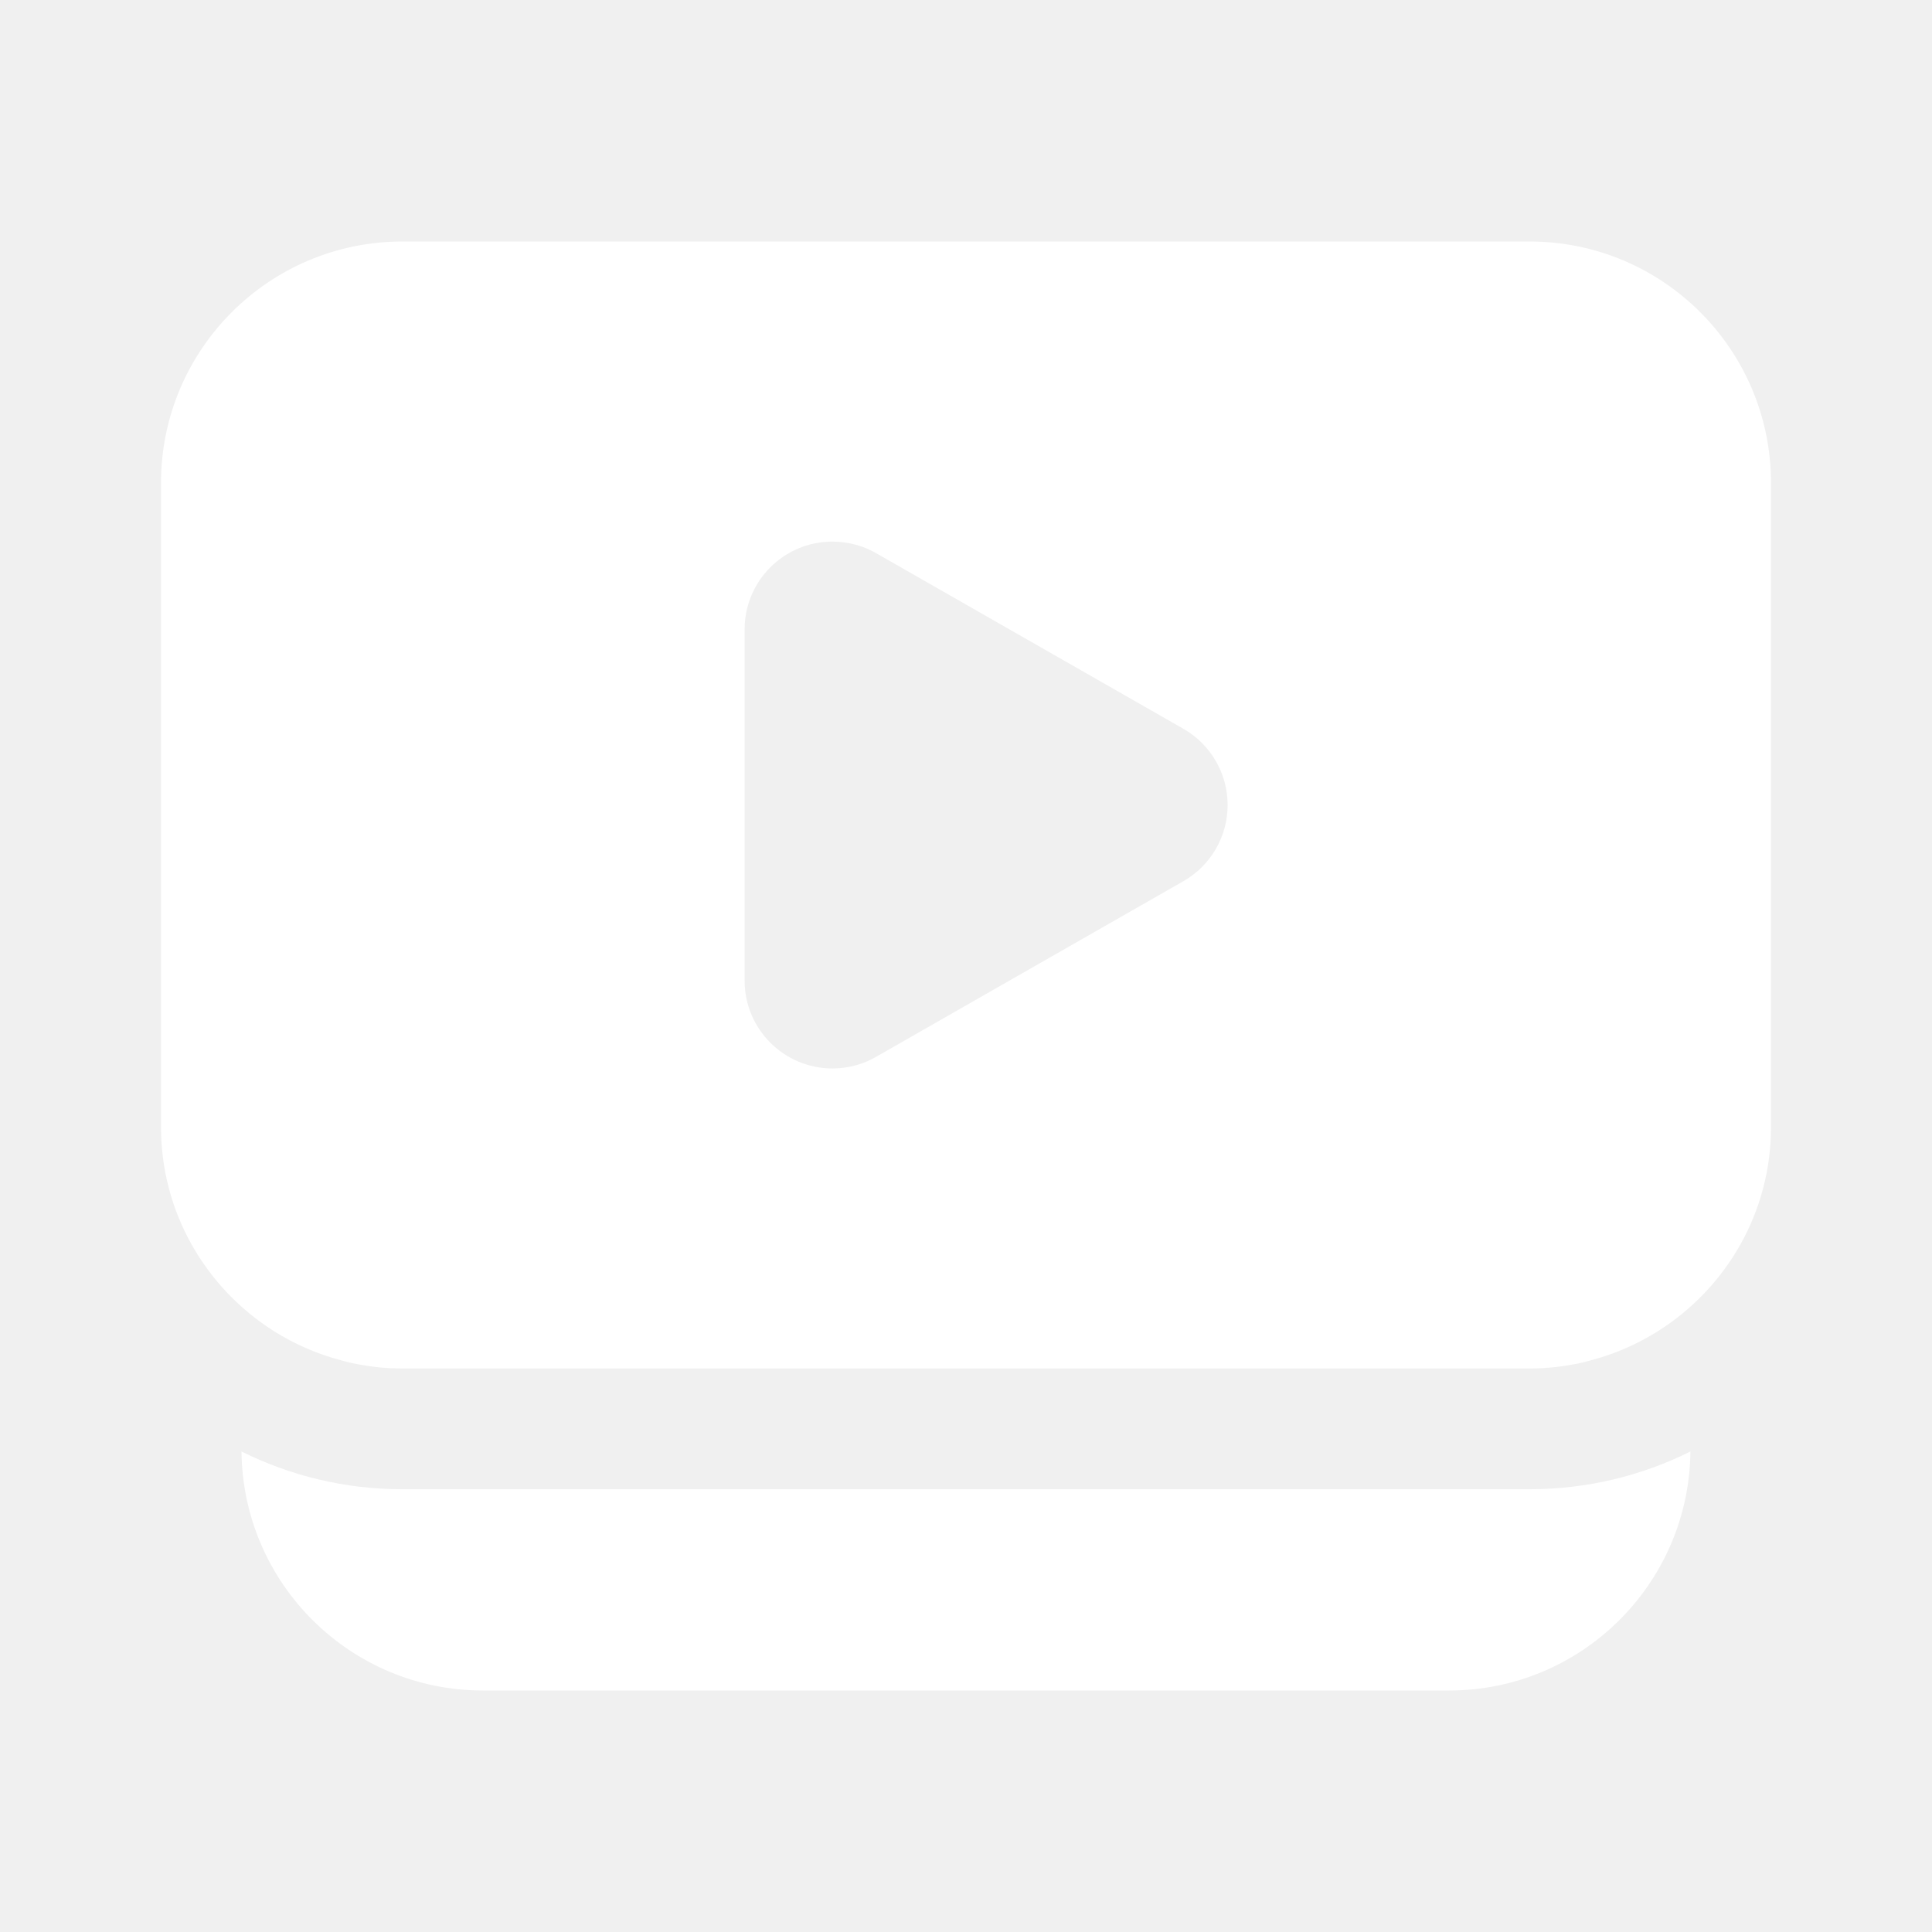
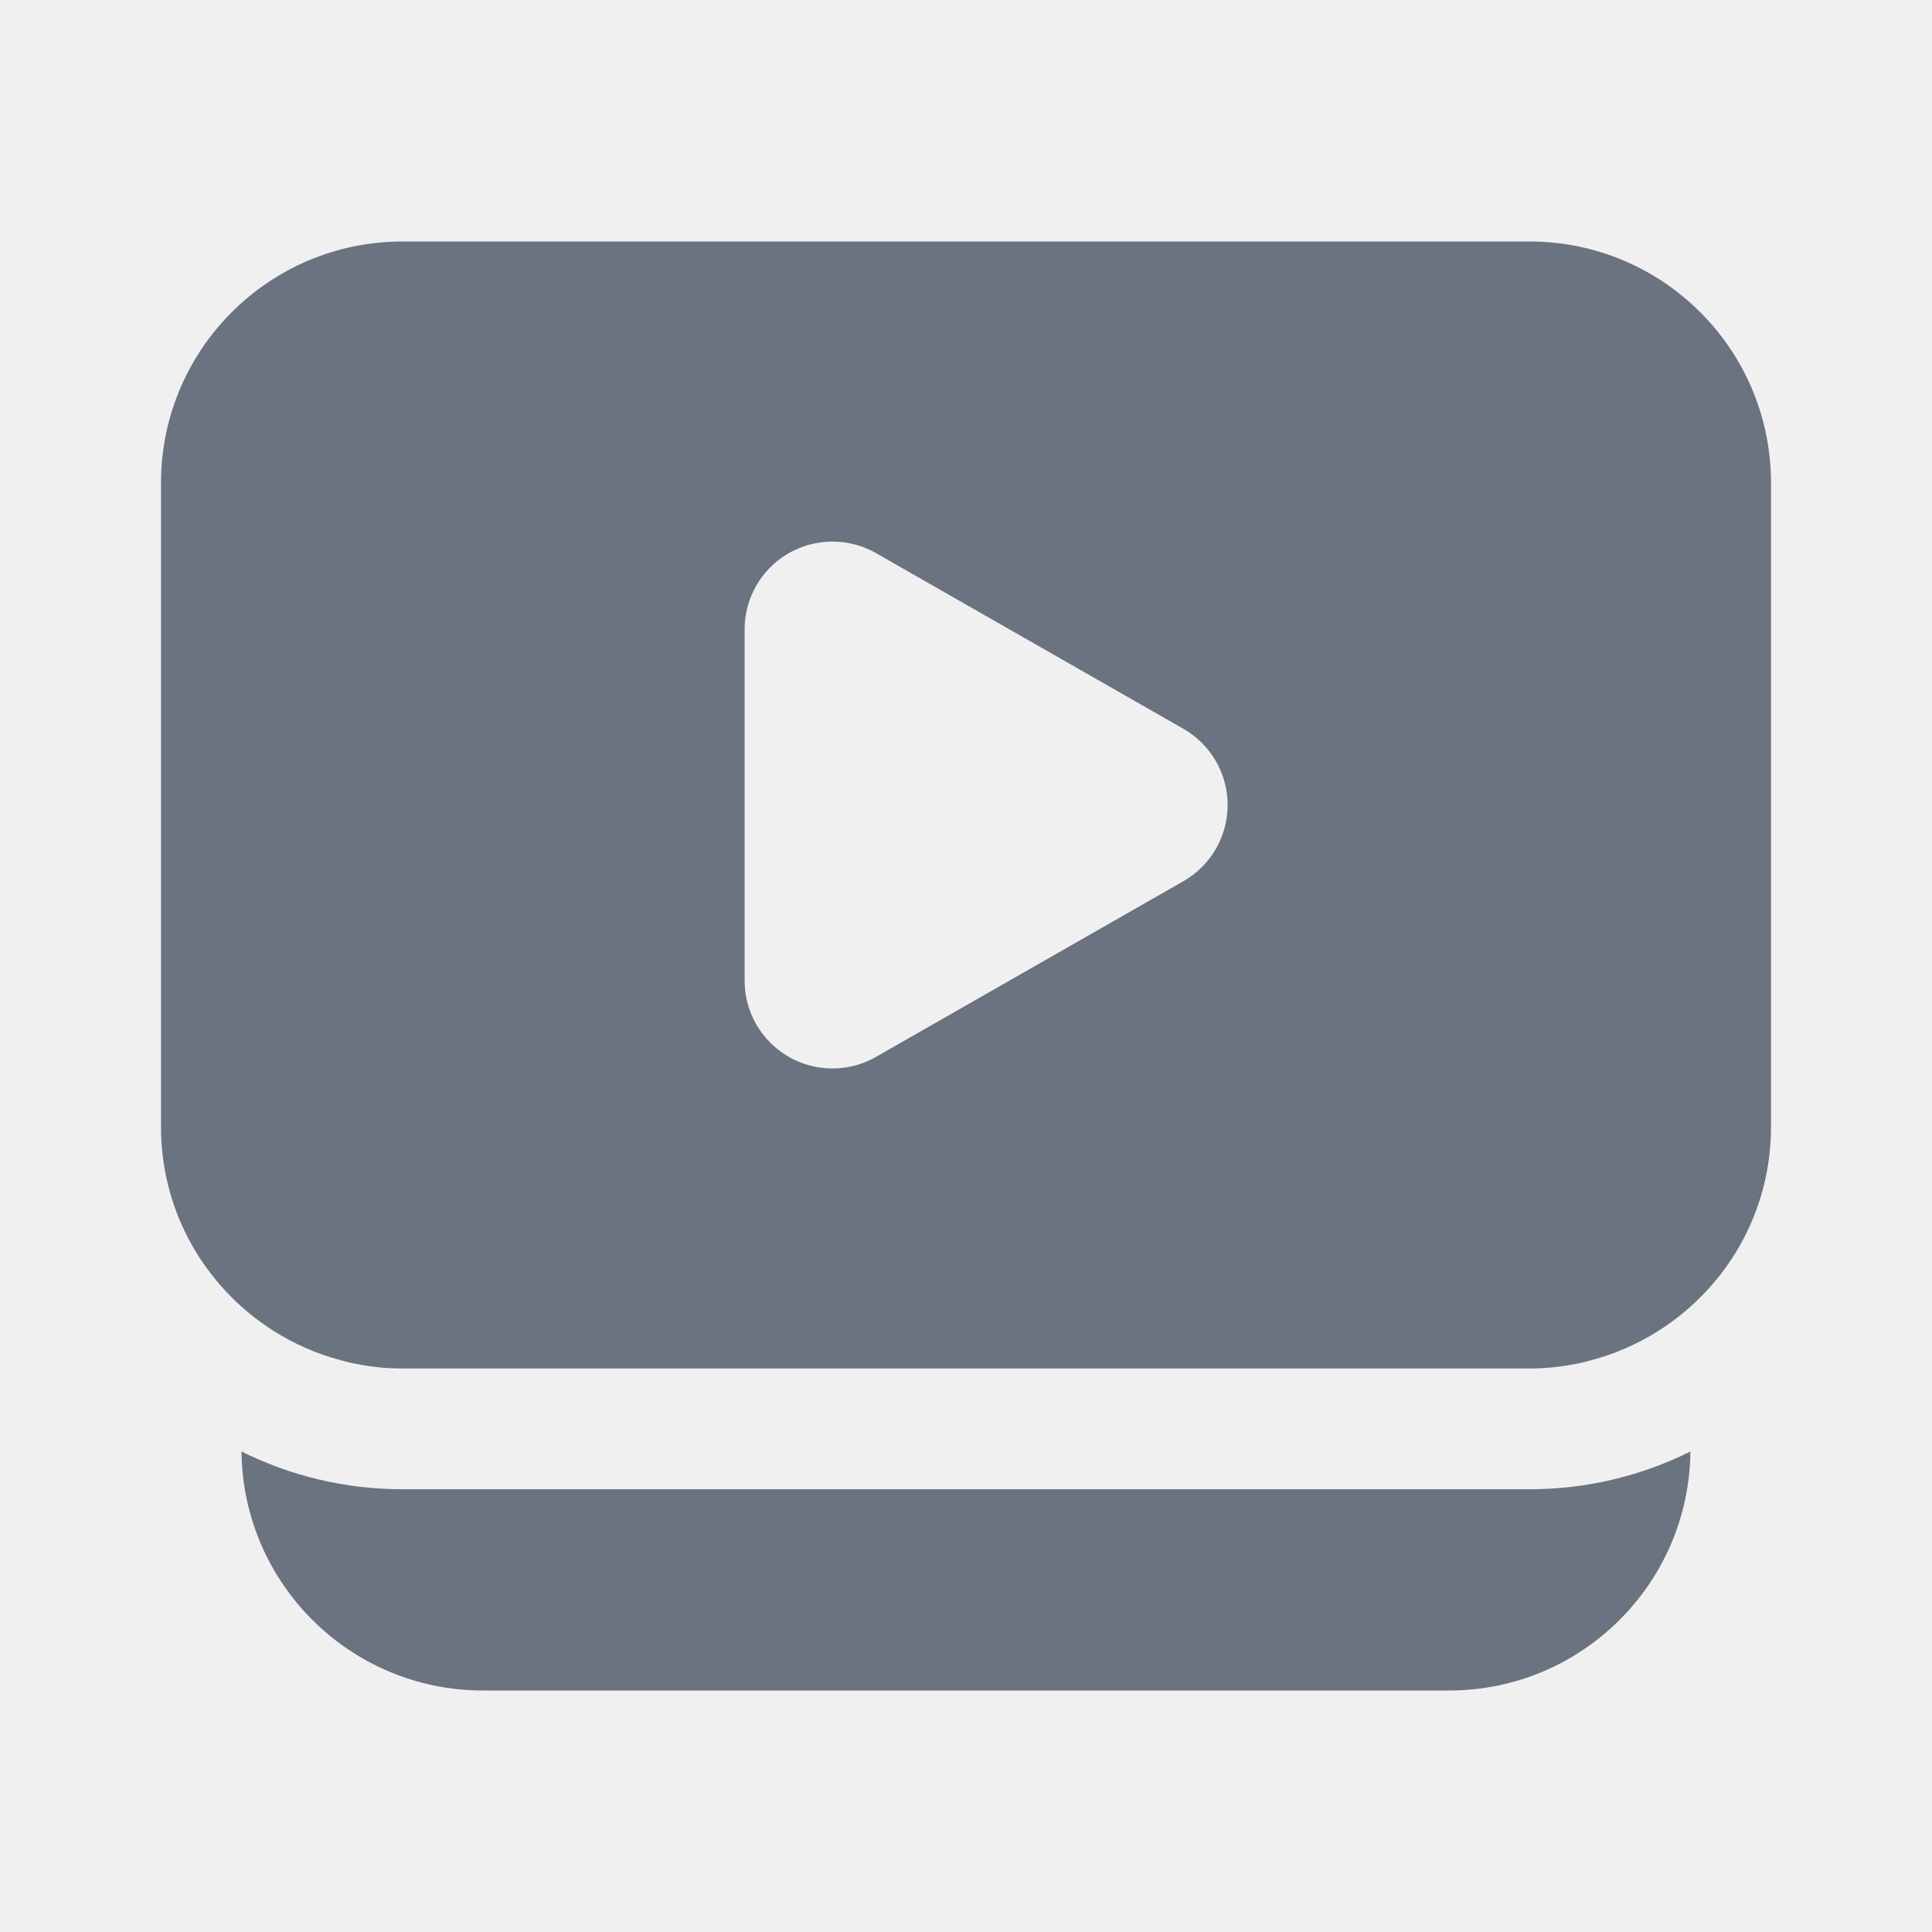
<svg xmlns="http://www.w3.org/2000/svg" width="24" height="24" viewBox="0 0 24 24" fill="none">
-   <path d="M20.999 18.031C20.982 19.674 19.646 21 18 21H6C4.354 21 3.017 19.674 3 18.031C3.603 18.331 4.281 18.5 5 18.5H19C19.718 18.5 20.397 18.331 20.999 18.031Z" fill="white" />
-   <path fill-rule="evenodd" clip-rule="evenodd" d="M19 3C20.657 3 22 4.343 22 6V14C22 15.066 21.443 15.998 20.605 16.53C20.601 16.533 20.596 16.536 20.591 16.539C20.337 16.698 20.06 16.82 19.763 16.898C19.724 16.909 19.686 16.919 19.648 16.928C19.439 16.974 19.223 17 19 17H5L4.846 16.996C4.677 16.988 4.512 16.963 4.352 16.928C4.313 16.919 4.275 16.909 4.236 16.898C3.939 16.82 3.662 16.698 3.408 16.539C3.403 16.536 3.398 16.533 3.394 16.53C2.557 15.998 2 15.065 2 14V6C2 4.343 3.343 3 5 3H19ZM10.341 6.728C9.738 6.728 9.25 7.216 9.25 7.818V12.182C9.25 12.784 9.738 13.272 10.341 13.273C10.546 13.273 10.739 13.216 10.903 13.117L14.7 10.947C15.04 10.753 15.25 10.392 15.25 10C15.25 9.609 15.04 9.247 14.7 9.053L10.903 6.883C10.739 6.784 10.546 6.728 10.341 6.728Z" fill="white" />
+   <path d="M20.999 18.031C20.982 19.674 19.646 21 18 21H6C4.354 21 3.017 19.674 3 18.031C3.603 18.331 4.281 18.5 5 18.5H19C19.718 18.5 20.397 18.331 20.999 18.031Z" fill="#6B7280" />
+   <path fill-rule="evenodd" clip-rule="evenodd" d="M19 3C20.657 3 22 4.343 22 6V14C22 15.066 21.443 15.998 20.605 16.53C20.601 16.533 20.596 16.536 20.591 16.539C20.337 16.698 20.06 16.82 19.763 16.898C19.724 16.909 19.686 16.919 19.648 16.928C19.439 16.974 19.223 17 19 17H5L4.846 16.996C4.677 16.988 4.512 16.963 4.352 16.928C4.313 16.919 4.275 16.909 4.236 16.898C3.939 16.82 3.662 16.698 3.408 16.539C3.403 16.536 3.398 16.533 3.394 16.53C2.557 15.998 2 15.065 2 14V6C2 4.343 3.343 3 5 3H19ZM10.341 6.728C9.738 6.728 9.25 7.216 9.25 7.818V12.182C9.25 12.784 9.738 13.272 10.341 13.273C10.546 13.273 10.739 13.216 10.903 13.117L14.7 10.947C15.04 10.753 15.25 10.392 15.25 10C15.25 9.609 15.04 9.247 14.7 9.053L10.903 6.883C10.739 6.784 10.546 6.728 10.341 6.728Z" fill="#6B7280" />
</svg>
